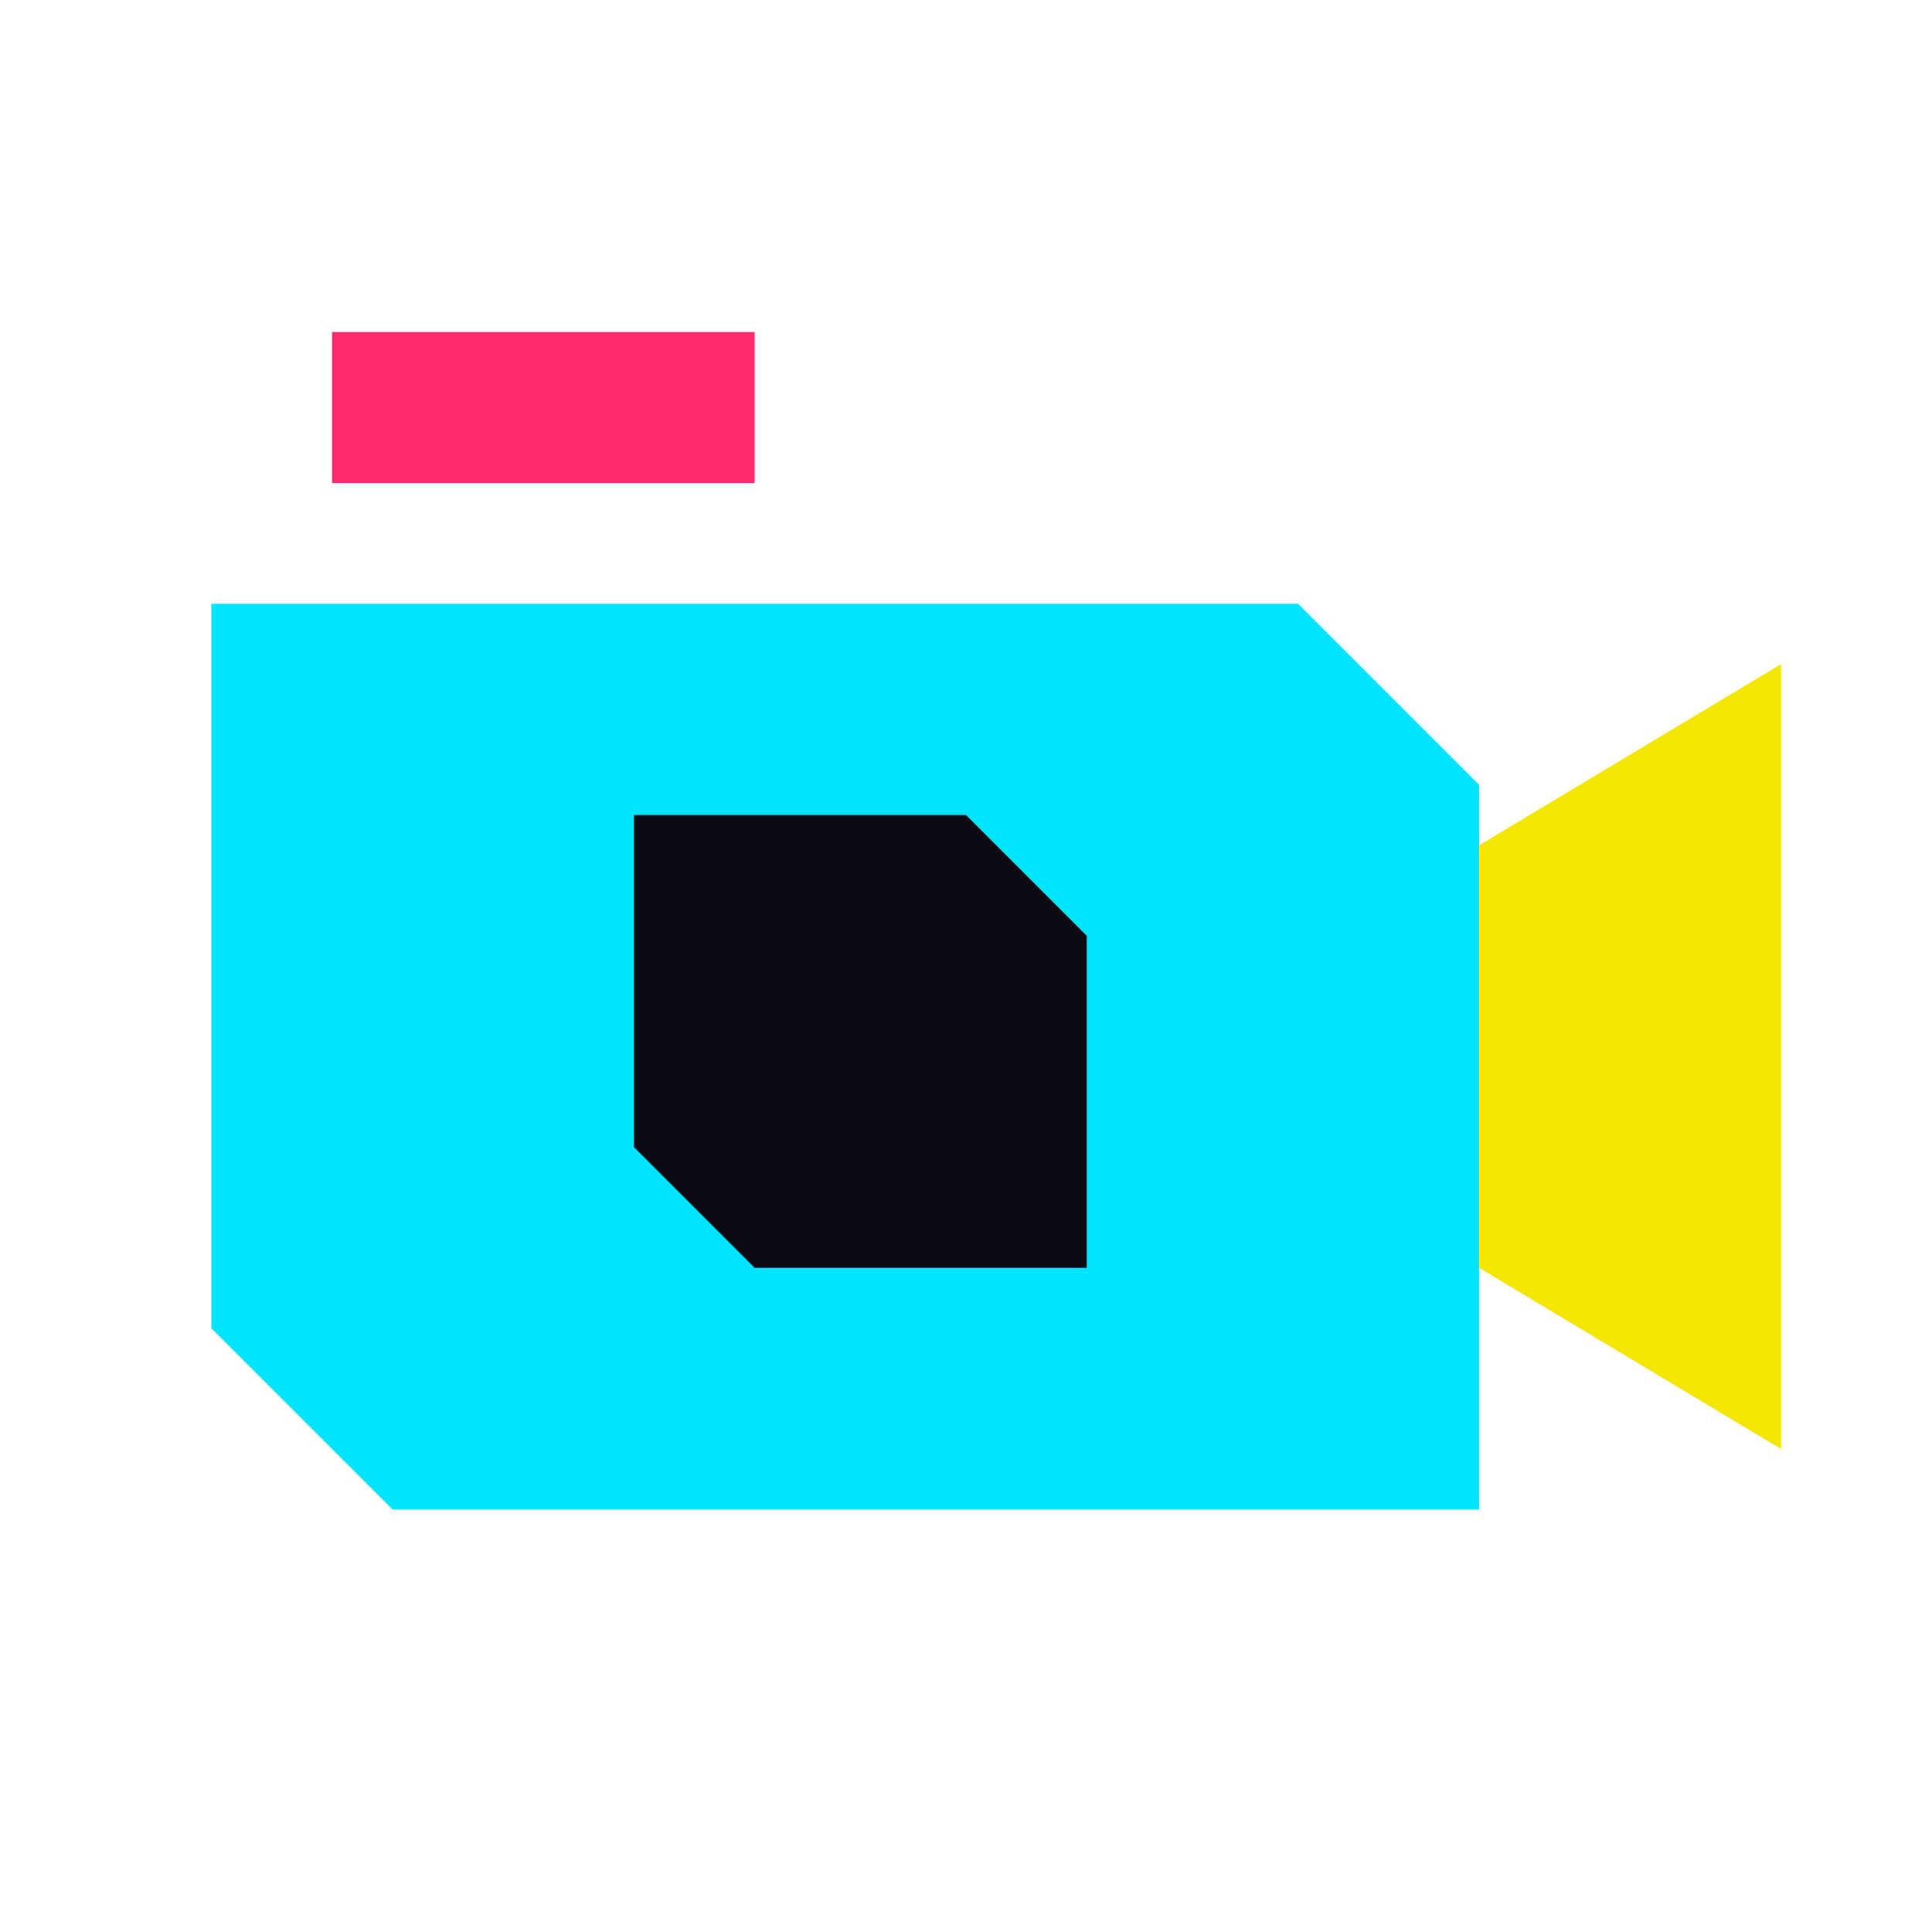
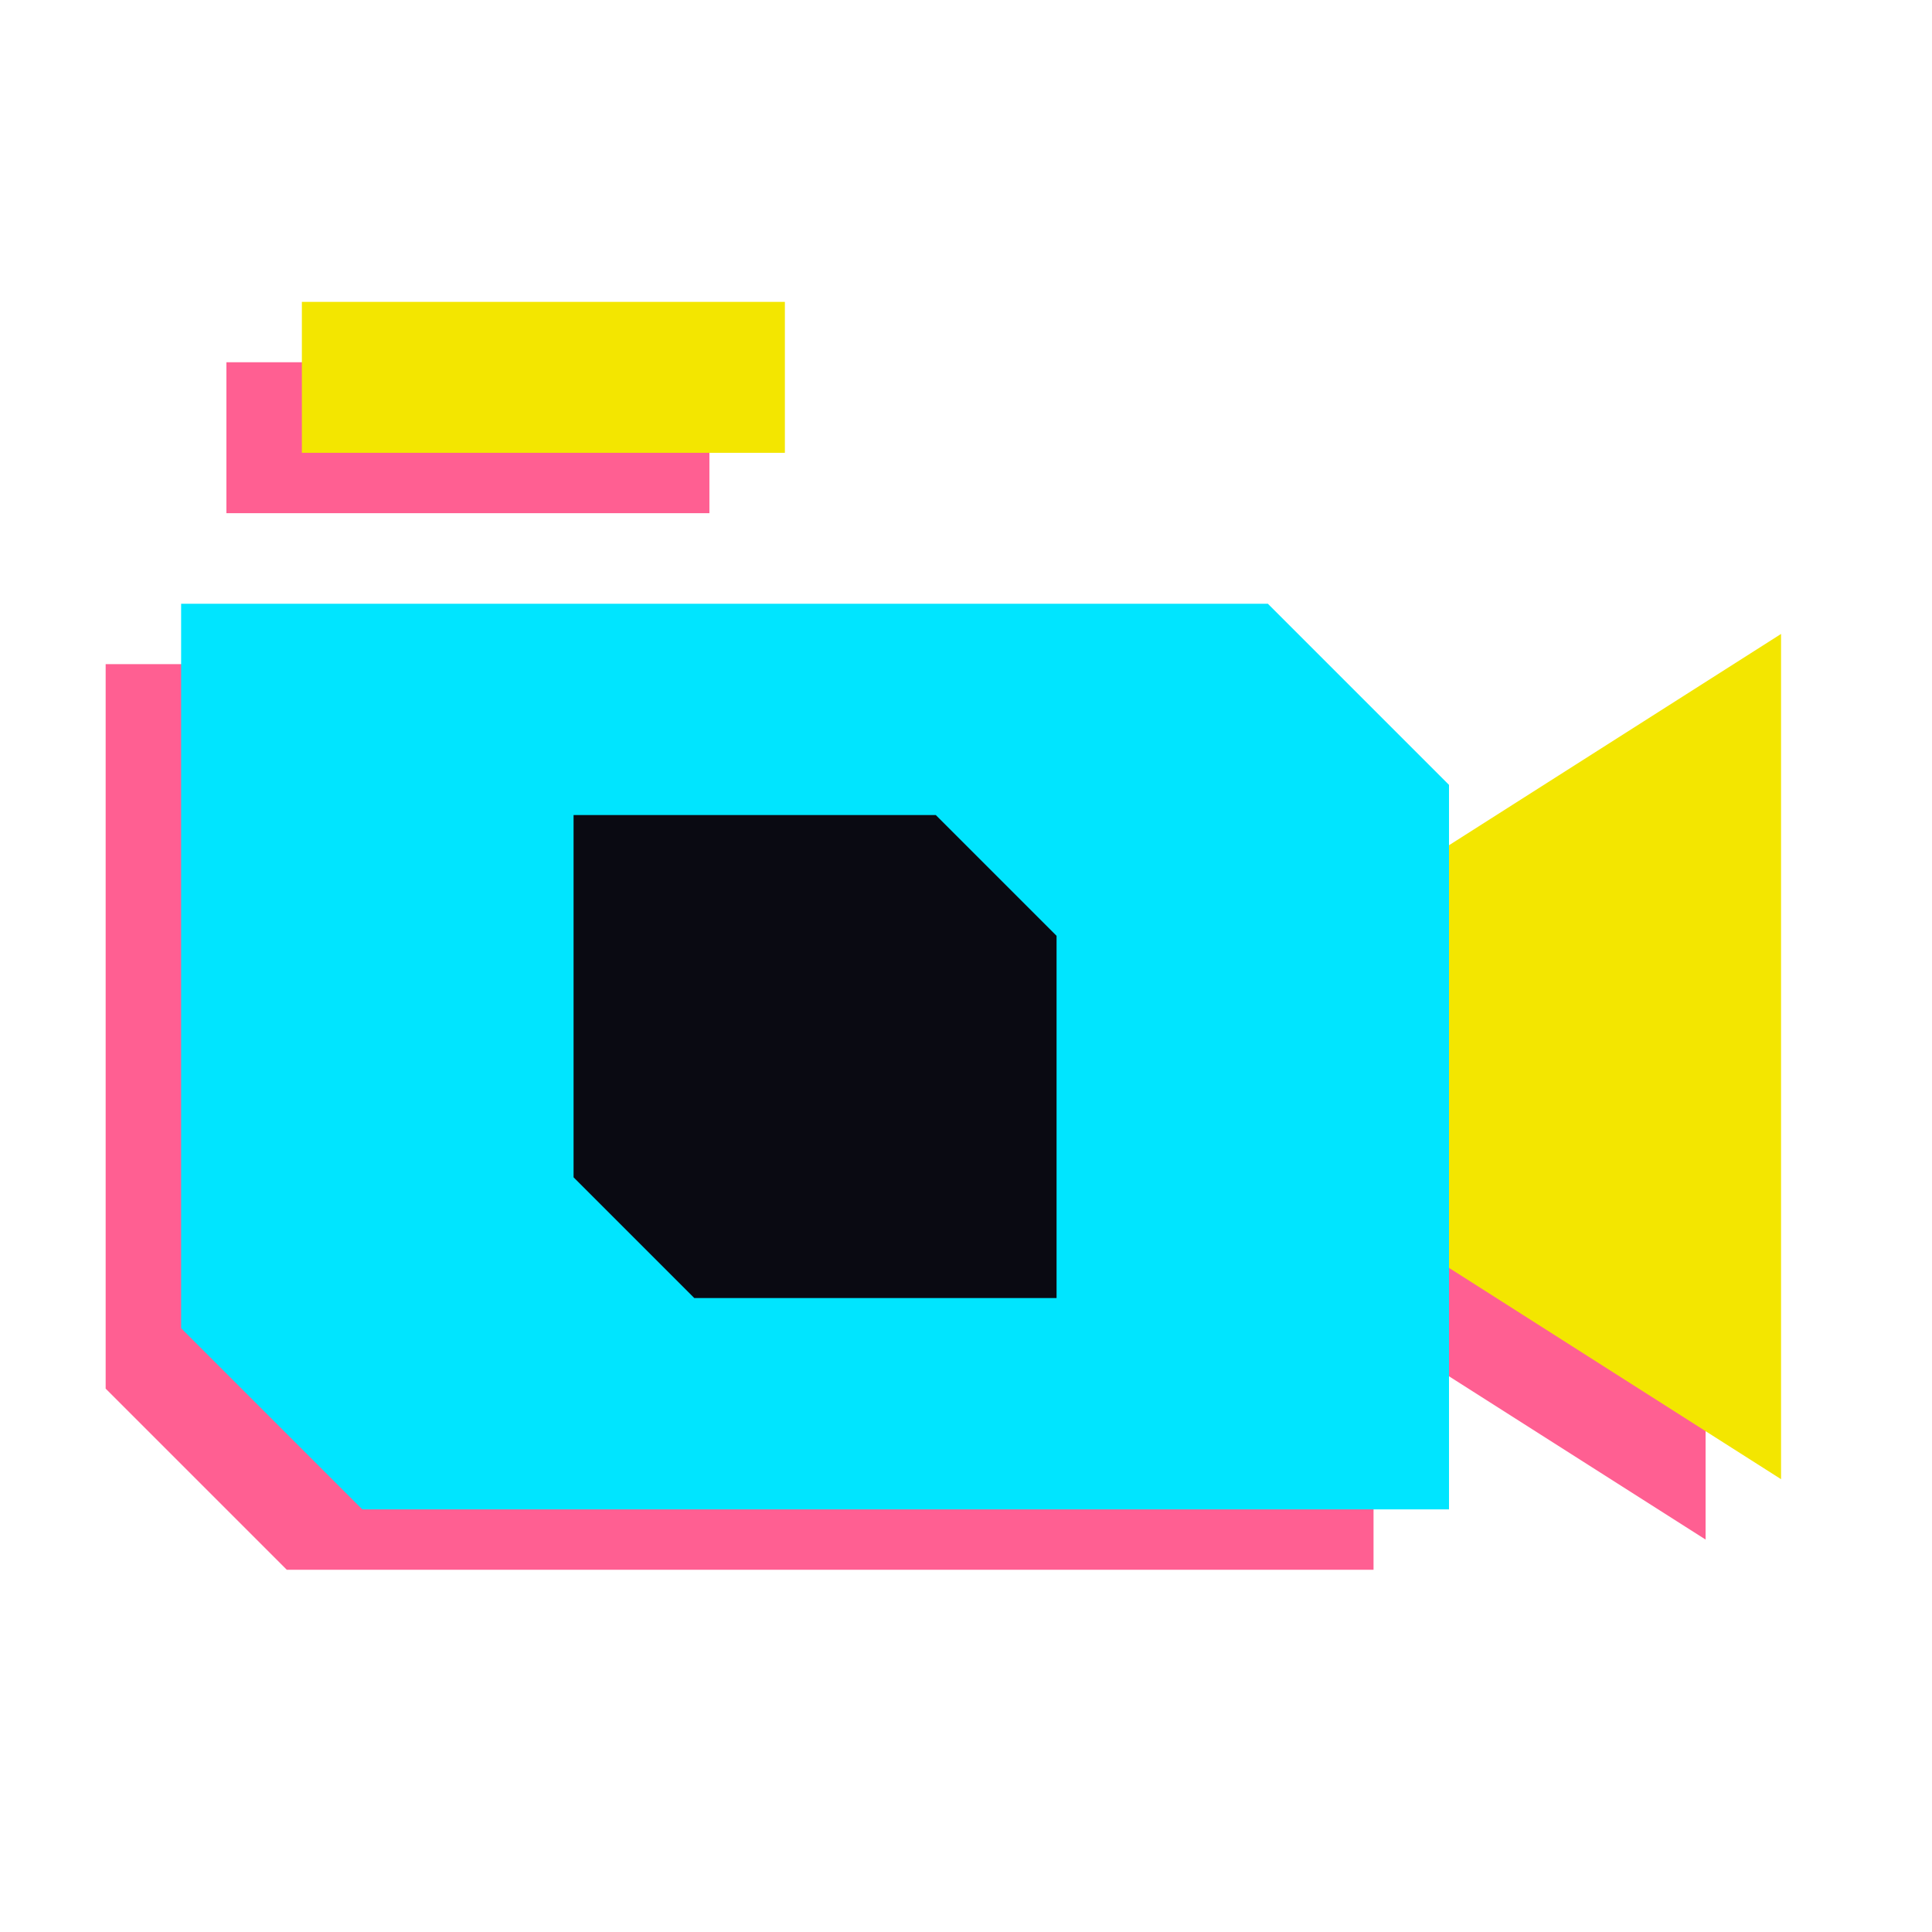
<svg xmlns="http://www.w3.org/2000/svg" viewBox="0 0 128 128" fill="none" stroke-linecap="square" stroke-linejoin="miter">
-   <path fill="#00e5ff" d="M14 40H86L98 52V100H26L14 88Z" />
-   <path fill="#0a0a12" d="M42 54H64L72 62V84H50L42 76Z" />
-   <path fill="#f3e600" d="M98 56L118 44V96L98 84Z" />
-   <path fill="#ff2a6d" d="M22 22H50V32H22Z" />
+   <g opacity="0.75" transform="translate(-5 4)">
+     <path fill="#ff2a6d" d="M12 40H84L96 52V100H24L12 88Z" />
+     <path fill="#ff2a6d" d="M96 56L118 42V98L96 84Z" />
+     <path fill="#ff2a6d" d="M20 20H52V30H20Z" />
+   </g>
+   <g>
+     <path fill="#00e5ff" d="M12 40H84L96 52V100H24L12 88Z" />
+     <path fill="#0a0a12" d="M38 54H62L70 62V86H46L38 78Z" />
+     <path fill="#f3e600" d="M96 56L118 42V98L96 84Z" />
+     <path fill="#f3e600" d="M20 20H52V30H20Z" />
+   </g>
</svg>
